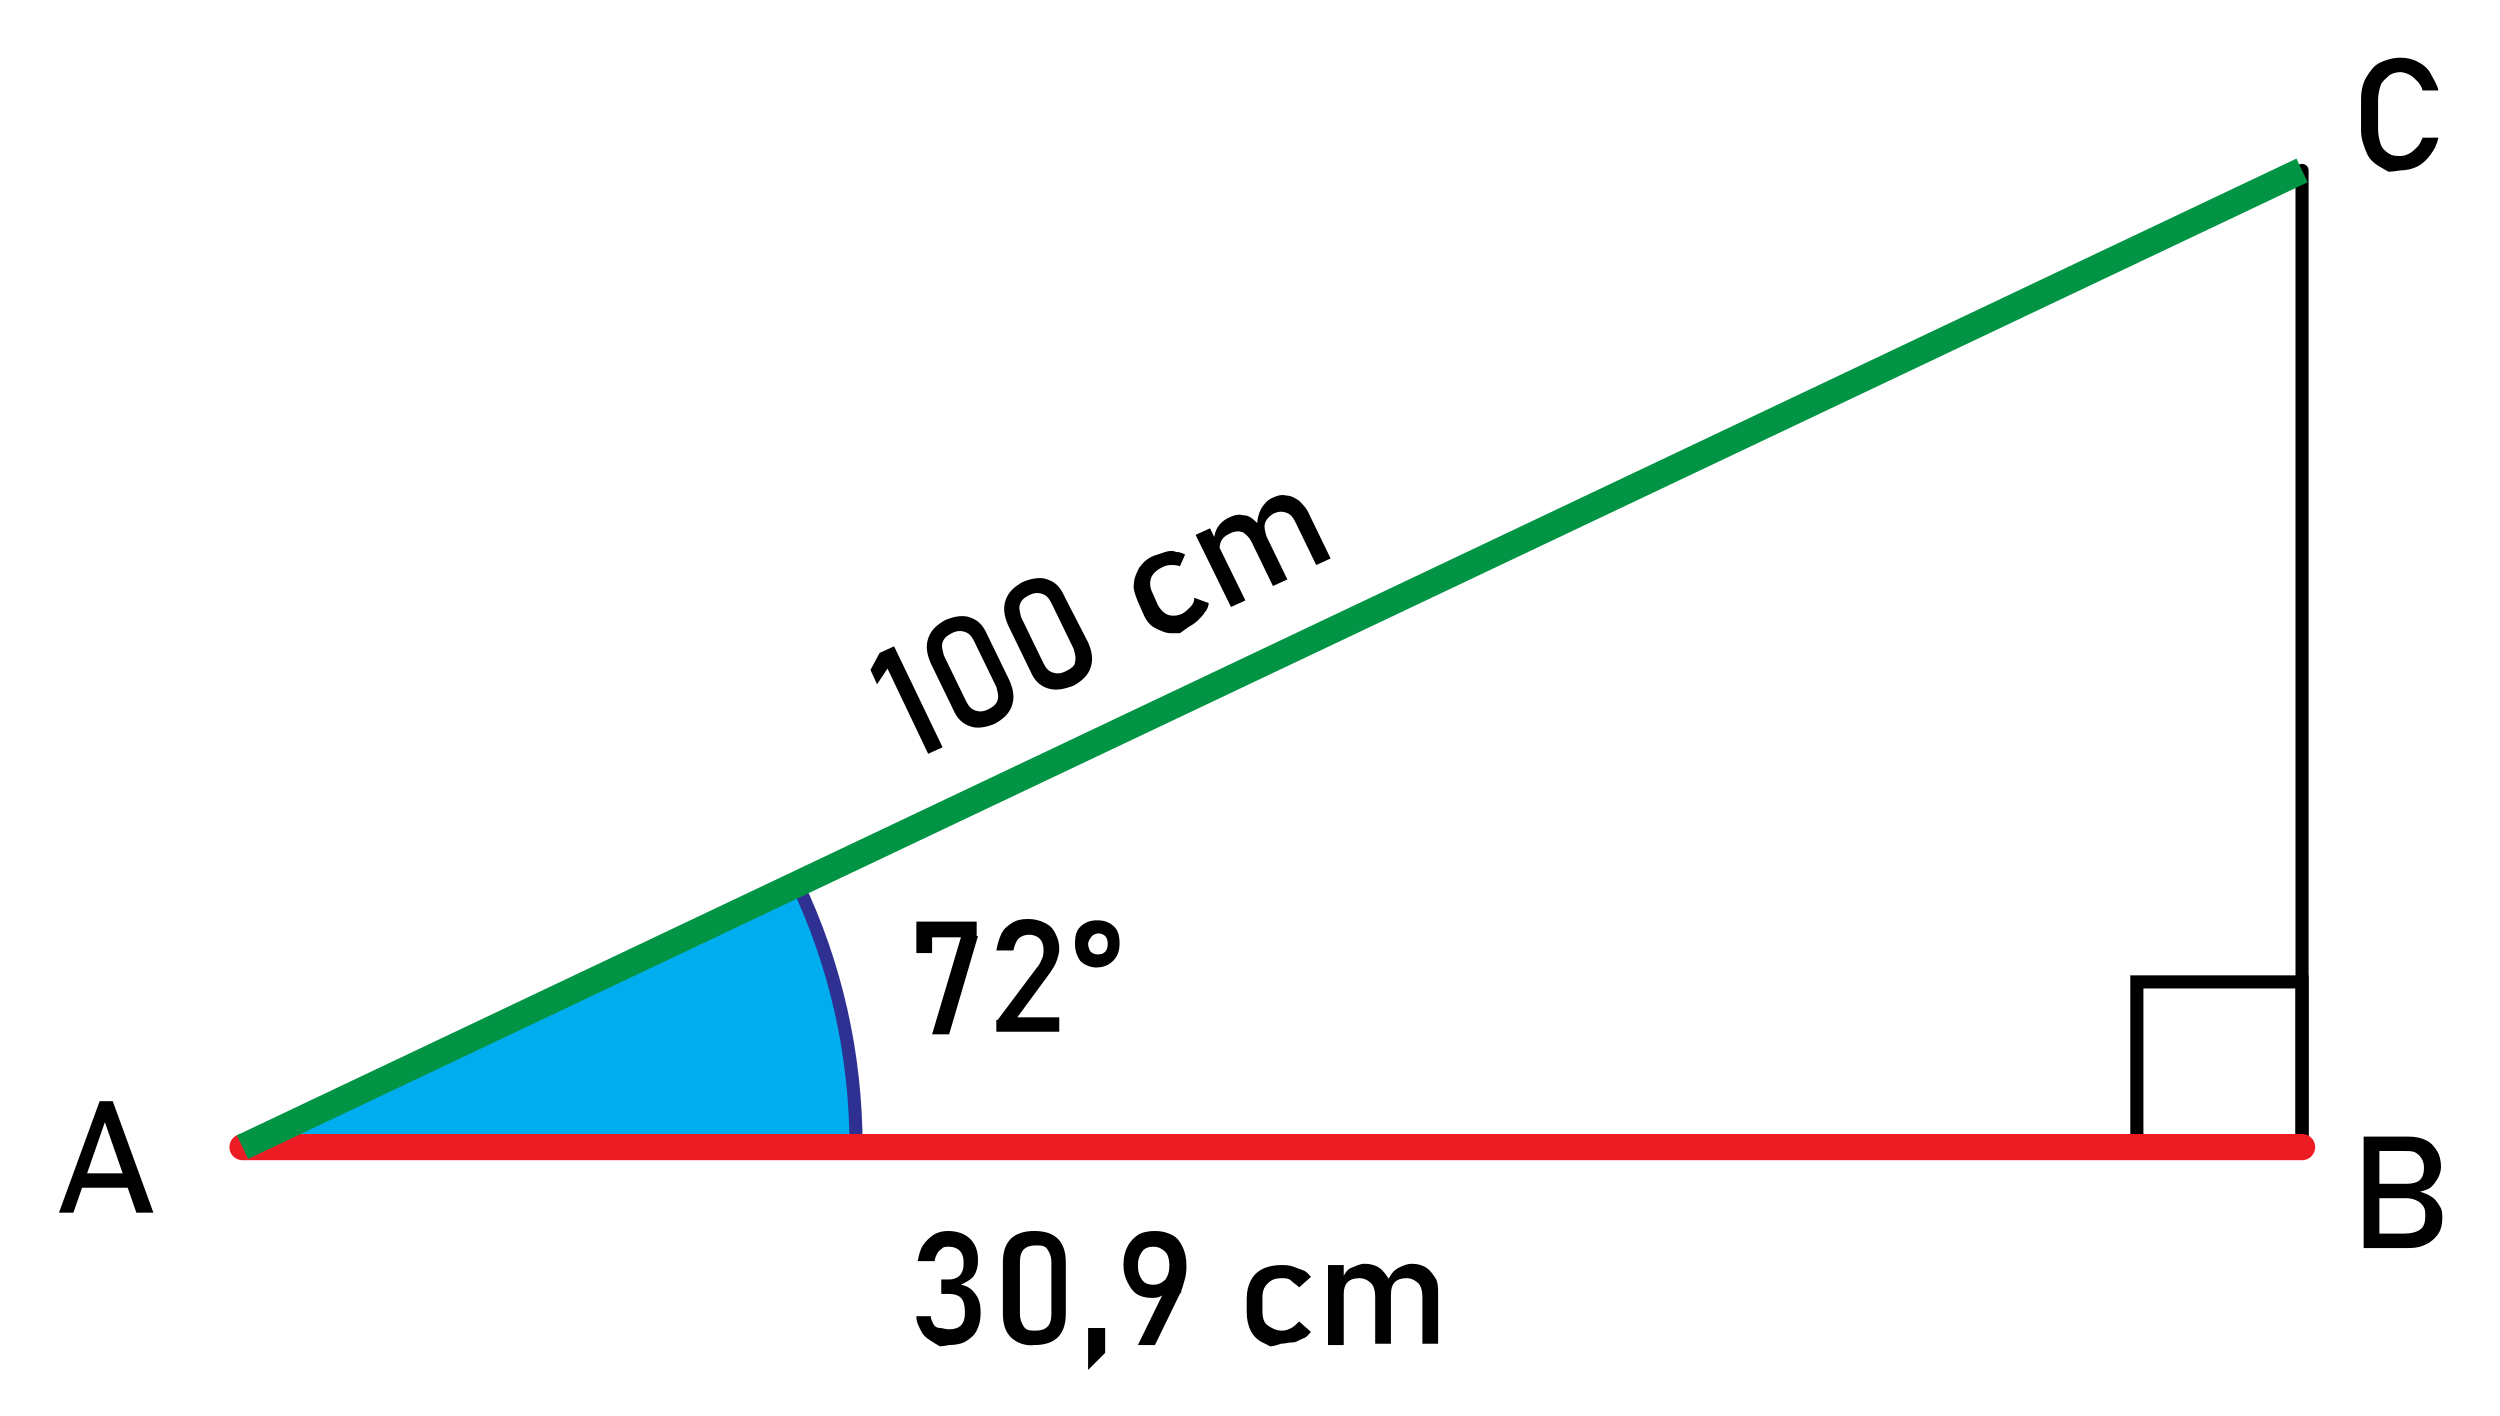
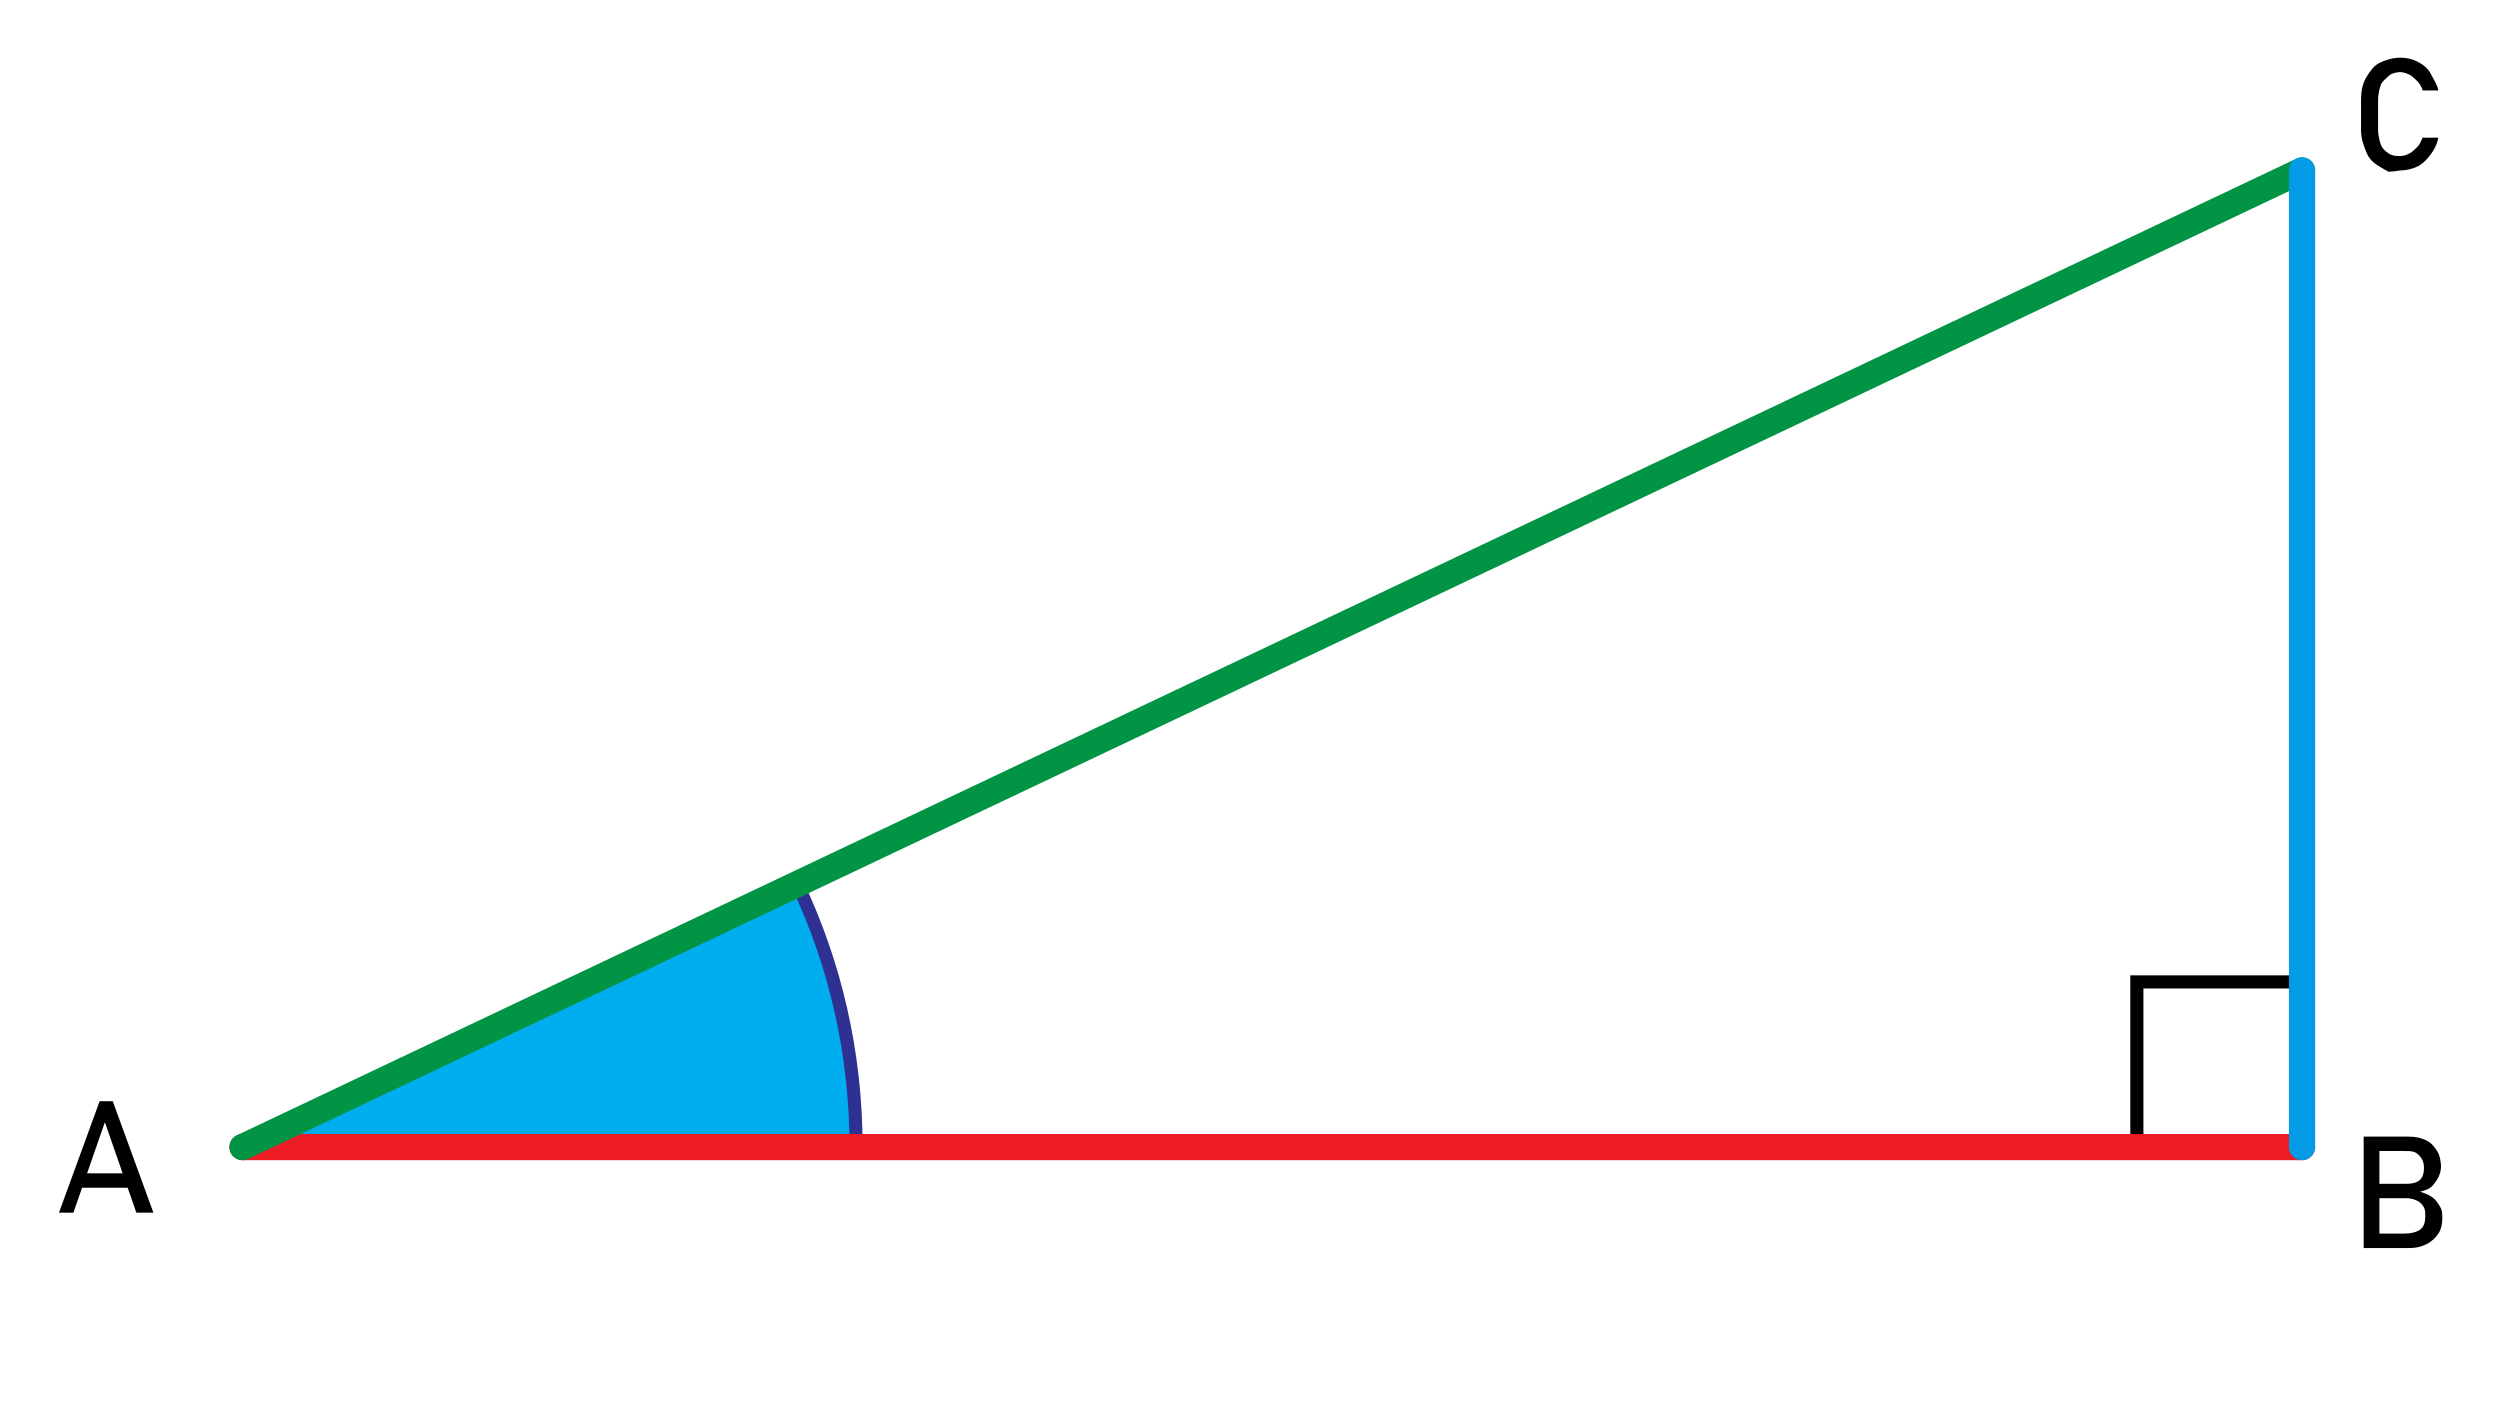
<svg xmlns="http://www.w3.org/2000/svg" version="1.1" id="Calque_1" x="0px" y="0px" viewBox="0 0 190.7 108" style="enable-background:new 0 0 190.7 108;" xml:space="preserve">
  <style type="text/css">
	.st0{fill:none;stroke:#000000;stroke-miterlimit:10;}
	.st1{fill:#00AEEF;stroke:#2E3192;stroke-linejoin:round;stroke-miterlimit:10;}
- 	.st2{fill:none;stroke:#000000;stroke-linejoin:round;stroke-miterlimit:10;}
- 	.st3{fill:none;stroke:#ED1C24;stroke-width:2;stroke-linecap:round;stroke-miterlimit:10;}
- 	.st4{fill:none;stroke:#009444;stroke-width:2;stroke-linejoin:round;stroke-miterlimit:10;}
+ 	.st3{fill:none;stroke:#ED1C24;stroke-width:2;stroke-linecap:round;stroke-miterlimit:10; stroke-linecap: round;}
+ 	.st4{fill:none;stroke:#009444;stroke-width:2;stroke-linejoin:round;stroke-miterlimit:10; stroke-linecap: round;}
+ 	.st5{fill:none;stroke:#039be5;stroke-width:2;stroke-linejoin:round;stroke-miterlimit:10; stroke-linecap: round;}
</style>
  <rect x="163" y="74.9" class="st0" width="12.6" height="12.6" />
  <path class="st1" d="M65.3,87.5c0-7.2-1.6-14-4.5-20.1L18.5,87.5H65.3z" />
-   <polygon class="st2" points="18.5,87.5 175.6,87.5 175.6,13 " />
  <line class="st3" x1="175.6" y1="87.5" x2="18.5" y2="87.5" />
  <line class="st4" x1="18.5" y1="87.5" x2="175.6" y2="13" />
+   <line class="st5" x1="175.6" y1="87.5" x2="175.6" y2="13" />
  <g>
    <g>
      <path d="M7.6,84h1l3.1,8.5h-1.3l-2.4-6.9l-2.4,6.9H4.5L7.6,84z M5.9,89.5h4.5v1.1H5.9V89.5z" />
    </g>
  </g>
  <g>
    <g>
      <path d="M180.3,86.7h1.2v8.5h-1.2V86.7z M181,94.1h2.3c0.6,0,1-0.1,1.3-0.3s0.4-0.6,0.4-1v0c0-0.3,0-0.5-0.1-0.7s-0.3-0.4-0.5-0.5    s-0.5-0.2-0.8-0.2H181v-1.1h2.6c0.4,0,0.8-0.1,1-0.3s0.3-0.5,0.3-0.9c0-0.4-0.1-0.7-0.4-1s-0.6-0.3-1.1-0.3H181v-1.1h2.7    c0.6,0,1,0.1,1.4,0.3s0.6,0.5,0.8,0.8s0.3,0.8,0.3,1.2c0,0.3-0.1,0.6-0.2,0.8s-0.3,0.5-0.5,0.7s-0.5,0.3-0.9,0.4    c0.3,0.1,0.6,0.2,0.9,0.4s0.4,0.4,0.6,0.7s0.2,0.6,0.2,0.9v0c0,0.5-0.1,0.9-0.3,1.2s-0.5,0.6-0.9,0.8s-0.8,0.3-1.3,0.3H181V94.1z" />
    </g>
  </g>
  <g>
    <g>
      <path d="M182.2,13.1c0,0-0.2-0.1-0.7-0.4s-0.8-0.6-1-1.1s-0.4-1-0.4-1.7V7.6c0-0.6,0.1-1.2,0.4-1.7s0.6-0.9,1-1.1s1-0.4,1.6-0.4    c0.5,0,0.9,0.1,1.3,0.3s0.8,0.5,1,0.9s0.5,0.8,0.6,1.3h-1.2c-0.1-0.3-0.2-0.5-0.4-0.7s-0.4-0.4-0.6-0.5s-0.5-0.2-0.7-0.2    c-0.3,0-0.7,0.1-0.9,0.3s-0.5,0.4-0.6,0.7s-0.2,0.7-0.2,1.1v2.3c0,0.4,0.1,0.8,0.2,1.1s0.3,0.5,0.6,0.7s0.6,0.2,0.9,0.2    c0.3,0,0.5-0.1,0.7-0.2s0.4-0.3,0.6-0.5s0.3-0.5,0.4-0.7h1.2c-0.1,0.5-0.3,0.9-0.6,1.3s-0.6,0.7-1,0.9s-0.9,0.3-1.3,0.3    C182.5,13.1,182.2,13.1,182.2,13.1z" />
    </g>
  </g>
  <g>
-     <g>
-       <path d="M71.7,102.7c0,0-0.2-0.1-0.5-0.3s-0.7-0.4-0.9-0.8s-0.4-0.7-0.4-1.2H71c0,0.2,0.1,0.4,0.2,0.6s0.3,0.3,0.5,0.3    s0.4,0.1,0.7,0.1c0.4,0,0.7-0.1,0.9-0.3s0.3-0.5,0.3-0.9V100c0-0.4-0.1-0.8-0.3-1s-0.5-0.3-0.9-0.3h-0.6v-1.1h0.6    c0.3,0,0.6-0.1,0.8-0.3s0.3-0.5,0.3-0.8v-0.3c0-0.3-0.1-0.6-0.3-0.8s-0.5-0.3-0.8-0.3c-0.2,0-0.4,0-0.5,0.1s-0.3,0.2-0.4,0.4    s-0.2,0.4-0.2,0.6H70c0.1-0.5,0.2-0.9,0.4-1.2s0.5-0.6,0.8-0.8s0.7-0.3,1.1-0.3c0.7,0,1.3,0.2,1.7,0.6s0.6,0.9,0.6,1.6v0.1    c0,0.4-0.1,0.8-0.3,1.1s-0.6,0.5-1,0.7c0.5,0.1,0.8,0.3,1.1,0.7s0.4,0.8,0.4,1.4v0.1c0,0.5-0.1,0.9-0.3,1.3s-0.5,0.6-0.8,0.8    s-0.8,0.3-1.3,0.3C71.9,102.7,71.7,102.7,71.7,102.7z" />
-       <path d="M77.1,102c-0.4-0.4-0.6-1-0.6-1.8v-3.9c0-0.8,0.2-1.4,0.6-1.8s1-0.6,1.8-0.6c0.8,0,1.4,0.2,1.8,0.6s0.6,1,0.6,1.8v3.9    c0,0.8-0.2,1.4-0.6,1.8s-1,0.6-1.8,0.6C78.2,102.7,77.5,102.4,77.1,102z M79.9,101.2c0.2-0.2,0.3-0.5,0.3-1v-3.9    c0-0.4-0.1-0.7-0.3-1s-0.5-0.3-0.9-0.3s-0.7,0.1-0.9,0.3s-0.3,0.5-0.3,1v3.9c0,0.4,0.1,0.7,0.3,1s0.5,0.3,0.9,0.3    S79.7,101.4,79.9,101.2z" />
-       <path d="M83,101.3h1.3v1.9l-1.3,1.3V101.3z" />
-       <path d="M88.9,98.3l0,0.2c-0.1,0.2-0.2,0.3-0.4,0.4s-0.4,0.1-0.7,0.1c-0.4,0-0.8-0.1-1.1-0.3s-0.5-0.5-0.7-0.9s-0.3-0.8-0.3-1.3v0    c0-0.6,0.1-1,0.3-1.4s0.5-0.7,0.8-0.9s0.8-0.3,1.3-0.3s0.9,0.1,1.3,0.3s0.6,0.5,0.8,0.9s0.3,0.9,0.3,1.4v0c0,0.3,0,0.6-0.1,1    s-0.2,0.7-0.3,1c0,0.1,0,0.1-0.1,0.2s0,0.1-0.1,0.2l-1.8,3.7h-1.3L88.9,98.3z M88.9,97.6c0.2-0.3,0.3-0.6,0.3-1.1v0    c0-0.4-0.1-0.8-0.3-1s-0.5-0.4-0.9-0.4c-0.4,0-0.7,0.1-0.9,0.4s-0.3,0.6-0.3,1v0c0,0.5,0.1,0.8,0.3,1.1s0.5,0.4,0.9,0.4    C88.4,98,88.7,97.8,88.9,97.6z" />
-       <path d="M96.9,102.7c0,0-0.2-0.1-0.6-0.3s-0.7-0.5-0.9-0.9s-0.3-0.9-0.3-1.4v-1c0-0.6,0.1-1,0.3-1.4s0.5-0.7,0.9-0.9    s0.9-0.3,1.4-0.3c0.3,0,0.6,0,0.9,0.1s0.5,0.2,0.8,0.3s0.4,0.3,0.6,0.5l-0.9,0.8c-0.2-0.2-0.4-0.3-0.6-0.5s-0.5-0.2-0.7-0.2    c-0.5,0-0.8,0.1-1.1,0.4s-0.4,0.6-0.4,1.1v1c0,0.5,0.1,0.9,0.4,1.1s0.6,0.4,1.1,0.4c0.3,0,0.5-0.1,0.7-0.2s0.4-0.3,0.6-0.5    l0.9,0.8c-0.2,0.2-0.3,0.4-0.6,0.5s-0.5,0.3-0.8,0.3s-0.6,0.1-0.9,0.1C97.2,102.7,96.9,102.7,96.9,102.7z" />
-       <path d="M101.3,96.5h1.2v6.1h-1.2V96.5z M104.9,98.9c0-0.4-0.1-0.8-0.3-1s-0.5-0.4-0.9-0.4c-0.4,0-0.7,0.1-0.9,0.3    s-0.3,0.5-0.3,0.9l-0.1-1.2c0.2-0.4,0.4-0.7,0.7-0.8s0.6-0.3,1-0.3c0.4,0,0.8,0.1,1.1,0.3s0.5,0.5,0.7,0.8s0.2,0.8,0.2,1.3v3.7    h-1.2V98.9z M108.5,98.9c0-0.4-0.1-0.8-0.3-1s-0.5-0.4-0.9-0.4c-0.4,0-0.7,0.1-0.9,0.3s-0.3,0.5-0.3,1l-0.2-1.2    c0.2-0.4,0.4-0.7,0.8-0.9s0.7-0.3,1-0.3c0.4,0,0.8,0.1,1.1,0.3s0.5,0.5,0.7,0.8s0.2,0.8,0.2,1.3v3.7h-1.2V98.9z" />
-     </g>
-   </g>
-   <g>
-     <g>
-       <path d="M71.9,57l-1.1,0.5L67.7,51l-0.8,1.2l-0.5-1.1l0.7-1.3l1.1-0.5L71.9,57z" />
-       <path d="M74,55.4c-0.6-0.2-1-0.6-1.3-1.3l-1.7-3.5c-0.3-0.7-0.4-1.3-0.2-1.9c0.2-0.6,0.6-1,1.3-1.4c0.7-0.3,1.4-0.4,1.9-0.2    c0.6,0.2,1,0.6,1.3,1.3l1.7,3.5c0.3,0.7,0.4,1.3,0.2,1.9s-0.6,1-1.3,1.4C75.2,55.5,74.5,55.6,74,55.4z M76.1,53.4    c0.1-0.3,0-0.6-0.1-1l-1.7-3.5c-0.2-0.4-0.4-0.6-0.7-0.7c-0.3-0.1-0.6-0.1-1,0.1c-0.4,0.2-0.6,0.4-0.7,0.7s0,0.6,0.1,1l1.7,3.5    c0.2,0.4,0.4,0.6,0.7,0.7c0.3,0.1,0.6,0.1,1-0.1S76,53.7,76.1,53.4z" />
-       <path d="M79.9,52.5c-0.6-0.2-1-0.6-1.3-1.3l-1.7-3.5c-0.3-0.7-0.4-1.3-0.2-1.9c0.2-0.6,0.6-1,1.3-1.4c0.7-0.3,1.4-0.4,1.9-0.2    c0.6,0.2,1,0.6,1.3,1.3L83,49c0.3,0.7,0.4,1.3,0.2,1.9c-0.2,0.6-0.6,1-1.3,1.4C81.1,52.6,80.5,52.7,79.9,52.5z M82,50.5    c0.1-0.3,0-0.6-0.1-1L80.2,46c-0.2-0.4-0.4-0.6-0.7-0.7c-0.3-0.1-0.6-0.1-1,0.1s-0.6,0.4-0.7,0.7s0,0.6,0.1,1l1.7,3.5    c0.2,0.4,0.4,0.6,0.7,0.7c0.3,0.1,0.6,0.1,1-0.1C81.7,51,82,50.8,82,50.5z" />
-       <path d="M90,48.3c0,0-0.2,0-0.7,0c-0.4,0-0.8-0.2-1.2-0.4s-0.7-0.6-0.9-1.1l-0.4-0.9c-0.2-0.5-0.4-1-0.3-1.4    c0-0.4,0.2-0.8,0.4-1.2c0.3-0.4,0.6-0.7,1.1-0.9c0.3-0.1,0.6-0.2,0.9-0.3c0.3-0.1,0.6-0.1,0.8,0c0.3,0,0.5,0.1,0.7,0.2L90,43.2    c-0.2-0.1-0.5-0.1-0.7-0.1c-0.3,0-0.5,0.1-0.7,0.2c-0.4,0.2-0.7,0.5-0.8,0.8c-0.1,0.3-0.1,0.7,0.1,1.1l0.4,0.9    c0.2,0.4,0.5,0.7,0.8,0.8c0.3,0.1,0.7,0.1,1.1-0.1c0.2-0.1,0.4-0.3,0.6-0.5c0.2-0.2,0.3-0.4,0.3-0.7l1.1,0.4    c0,0.2-0.1,0.5-0.3,0.7c-0.1,0.2-0.3,0.4-0.5,0.6c-0.2,0.2-0.5,0.4-0.7,0.5C90.3,48.1,90,48.3,90,48.3z" />
-       <path d="M91.2,40.8l1.1-0.5l2.7,5.5l-1.1,0.5L91.2,40.8z M95.5,41.4c-0.2-0.4-0.4-0.6-0.7-0.8c-0.3-0.1-0.6-0.1-1,0.1    c-0.4,0.2-0.6,0.4-0.7,0.7c-0.1,0.3-0.1,0.6,0.1,0.9l-0.6-1c0-0.4,0.1-0.8,0.3-1.1c0.2-0.3,0.4-0.5,0.8-0.7    c0.4-0.2,0.8-0.3,1.1-0.2c0.4,0,0.7,0.2,1,0.5c0.3,0.3,0.6,0.6,0.8,1.1l1.6,3.3l-1.1,0.5L95.5,41.4z M98.8,39.8    c-0.2-0.4-0.4-0.6-0.7-0.7c-0.3-0.1-0.6-0.1-1,0.1c-0.3,0.2-0.5,0.4-0.6,0.7s0,0.6,0.1,1l-0.7-0.9c0-0.4,0.1-0.8,0.3-1.2    c0.2-0.3,0.4-0.6,0.8-0.8c0.4-0.2,0.8-0.3,1.1-0.2c0.4,0,0.7,0.2,1,0.4c0.3,0.3,0.6,0.6,0.8,1.1l1.6,3.3l-1.1,0.5L98.8,39.8z" />
-     </g>
-   </g>
-   <g>
-     <g>
-       <path d="M74.6,71.4l-2.2,7.5h-1.3l2.2-7.4h-2.2v1.2h-1.2v-2.4h4.6V71.4z" />
-       <path d="M76.1,77.8l3-4c0.2-0.2,0.3-0.5,0.4-0.7s0.1-0.5,0.1-0.7v0c0-0.3-0.1-0.6-0.3-0.8s-0.5-0.3-0.8-0.3    c-0.3,0-0.6,0.1-0.8,0.3s-0.3,0.5-0.4,0.9v0H76v0c0.1-0.5,0.2-0.9,0.4-1.3s0.5-0.6,0.8-0.8s0.7-0.3,1.2-0.3c0.5,0,0.9,0.1,1.3,0.3    s0.6,0.4,0.8,0.8s0.3,0.7,0.3,1.2v0c0,0.3-0.1,0.6-0.2,0.9s-0.3,0.6-0.5,0.9l-2.5,3.4h3.2v1.1h-4.8V77.8z" />
-       <path d="M82.4,73.3C82.2,73,82,72.6,82,72c0-0.6,0.1-1,0.4-1.3s0.7-0.5,1.3-0.5c0.6,0,1,0.2,1.3,0.5s0.4,0.7,0.4,1.3    c0,0.6-0.2,1-0.5,1.3s-0.7,0.5-1.3,0.5C83.2,73.8,82.7,73.6,82.4,73.3z M84.3,72.6c0.1-0.1,0.2-0.3,0.2-0.6c0-0.3-0.1-0.5-0.2-0.6    s-0.3-0.2-0.5-0.2s-0.4,0.1-0.5,0.2S83,71.8,83,72s0.1,0.5,0.2,0.6s0.3,0.2,0.5,0.2C83.9,72.8,84.1,72.8,84.3,72.6z" />
-     </g>
-   </g>
+ </g>
</svg>
